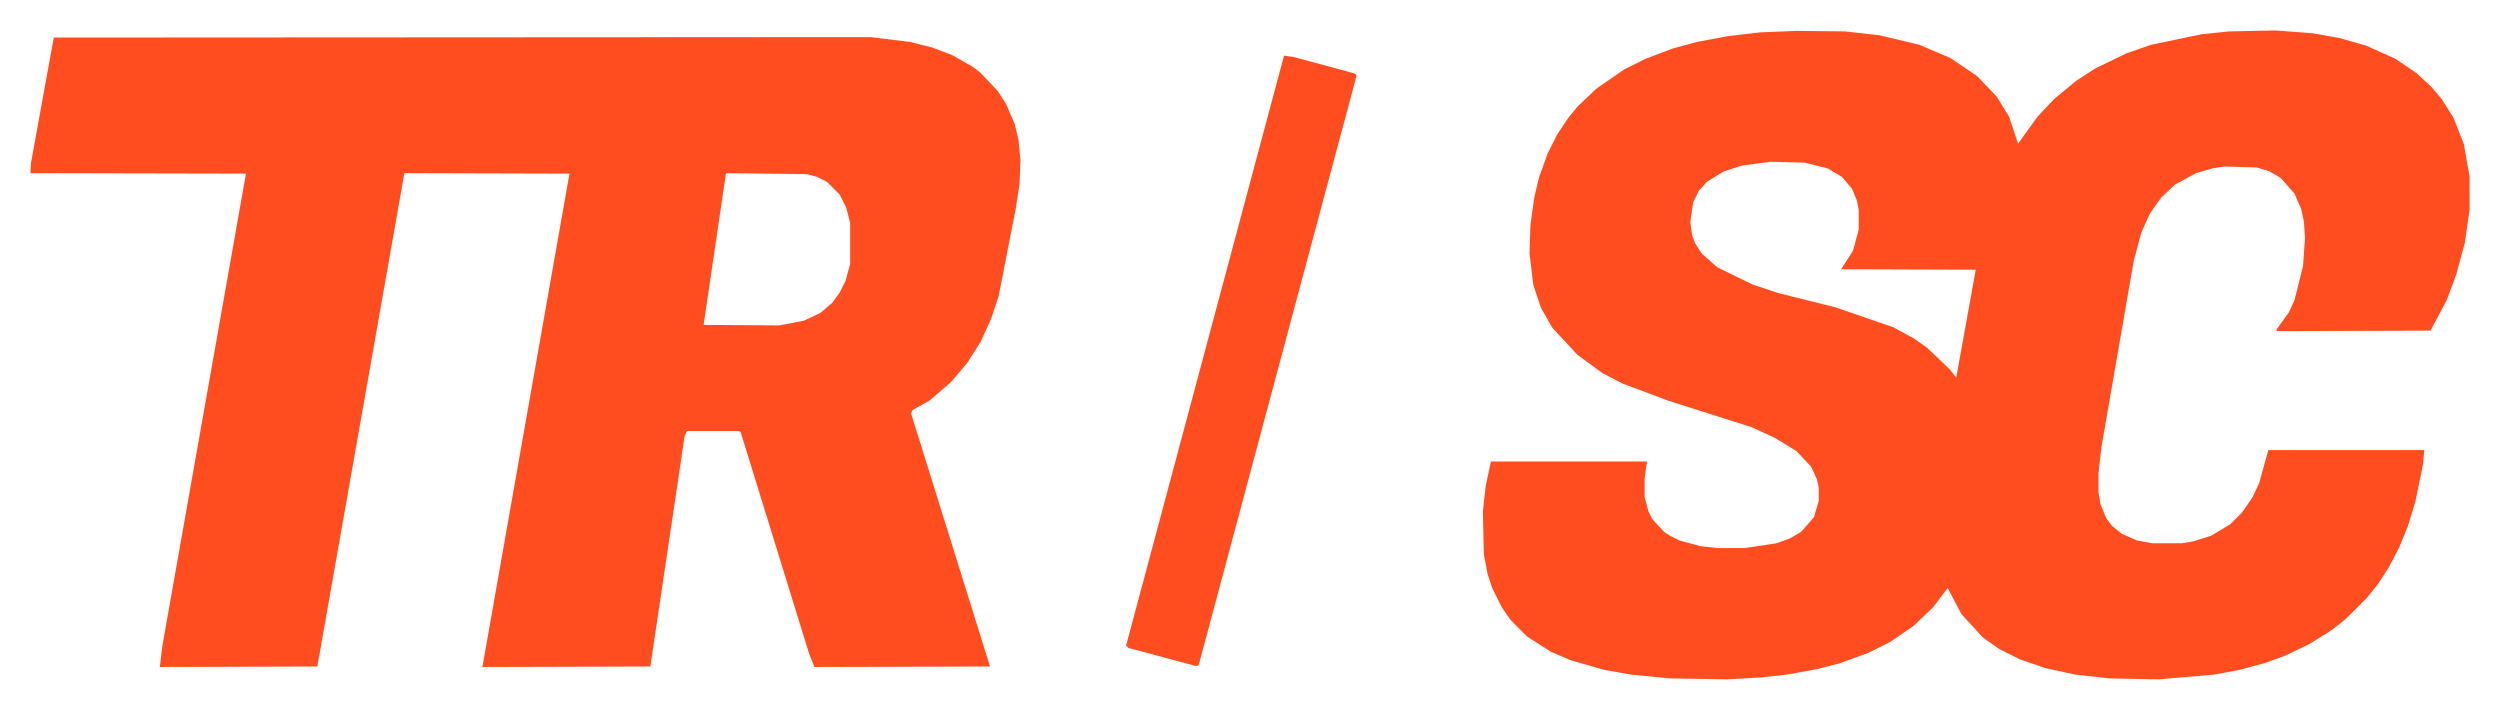
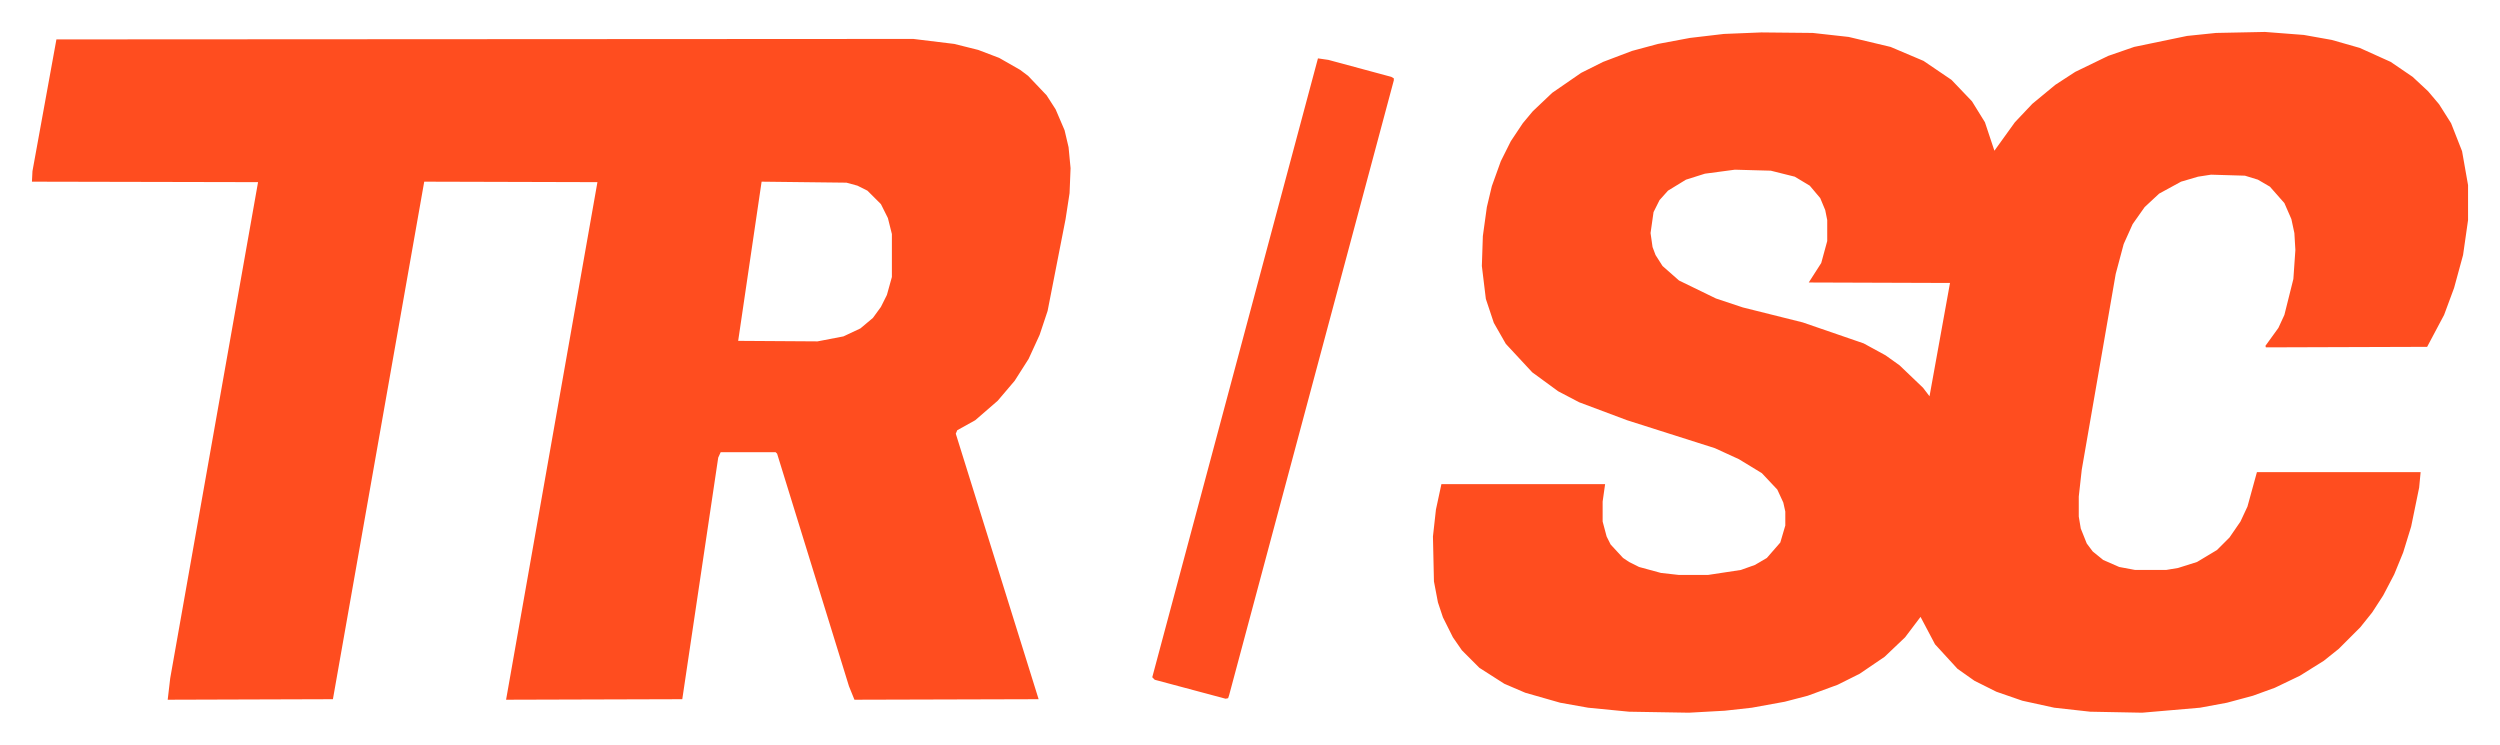
- <svg xmlns="http://www.w3.org/2000/svg" viewBox="45.5 70.63 656.88 186.5" width="656.88" height="186.5" role="img" aria-label="TRACKRAT Sprint Club">
-   <path fill="#FF4D1F" fill-rule="evenodd" d="M517.38 78.75L530.25 78.88L539.25 79.88L549.75 82.38L558 85.88L565 90.63L570.13 96L573.38 101.25L575.75 108.38L580.88 101.25L585.25 96.63L591 91.88L596 88.63L604.25 84.63L610.75 82.38L624 79.63L631.25 78.88L643.5 78.63L653.25 79.38L660.25 80.63L667.25 82.63L675 86.13L680.5 89.88L684.38 93.5L687.13 96.75L690.13 101.5L692.88 108.5L694.38 117L694.38 125.75L693.13 134.5L690.88 142.75L688.38 149.5L684.13 157.5L643.75 157.63L643.63 157.25L646.88 152.75L648.38 149.5L650.63 140.5L651.13 133.25L650.88 129L650.13 125.5L648.38 121.5L644.75 117.38L641.75 115.63L638.5 114.63L630 114.38L626.75 114.88L622.5 116.13L617 119.13L613.38 122.5L610.38 126.75L608.13 131.75L606.13 139.25L597.63 188.25L596.88 195L596.88 200L597.38 203L598.88 206.75L600.38 208.75L603 210.88L607 212.63L611 213.38L618.75 213.38L621.75 212.88L626.5 211.38L631.5 208.38L634.63 205.25L637.38 201.25L639.13 197.5L641.5 188.88L682.5 188.88L682.13 192.75L680.13 202.5L678.13 209L675.88 214.5L673.13 219.75L670.38 224L667.38 227.75L662 233.13L658.25 236.13L652.25 239.88L646 242.88L640.5 244.88L634 246.63L627.25 247.88L612.75 249.13L599.75 248.88L590.75 247.88L582.75 246.13L576.25 243.88L570.75 241.13L566.5 238.13L560.88 232L557.25 225.13L553.38 230.25L548.25 235.13L542 239.38L536.5 242.13L529 244.88L523.25 246.38L515 247.88L508.25 248.63L499.25 249.13L484.25 248.88L474 247.88L467 246.63L458.25 244.13L453 241.88L446.75 237.88L442.38 233.5L440.13 230.25L437.63 225.25L436.38 221.5L435.38 216.25L435.13 205L435.88 198.25L437.25 191.88L478.25 191.88L477.63 196.25L477.63 201.25L478.63 205L479.63 207L482.75 210.38L484.25 211.38L486.75 212.63L492.25 214.13L496.75 214.63L504 214.63L512.25 213.38L515.75 212.13L518.75 210.38L522.13 206.5L523.38 202.25L523.38 198.75L522.88 196.5L521.38 193.25L517.5 189.13L511.75 185.63L505.75 182.88L483.75 175.88L471.75 171.38L466.5 168.63L460 163.88L453.38 156.75L450.38 151.5L448.38 145.5L447.38 137.25L447.63 129.75L448.63 122.5L449.88 117.25L452.13 111L454.63 106L457.63 101.5L460.13 98.5L465 93.88L472.25 88.88L477.75 86.13L485 83.38L491.5 81.63L499.5 80.13L508 79.13ZM59.63 80.5L274.25 80.38L284.5 81.63L290.5 83.13L295.75 85.13L301 88.13L303 89.63L307.63 94.5L309.88 98L312.13 103.25L313.13 107.5L313.63 112.75L313.38 119L312.38 125.5L307.88 148.5L305.88 154.5L303.13 160.5L299.63 166L295.38 171L289.75 175.88L285.25 178.38L284.88 179.25L305.63 245.75L259.5 245.88L258.13 242.5L240.13 184.25L239.75 183.88L226 183.88L225.38 185.25L216.38 245.75L172.25 245.88L195.13 116.25L151.75 116.13L128.88 245.75L87.5 245.88L88.13 240.5L110.13 116.25L53.5 116.13L53.63 113.5ZM382.88 85.25L385.5 85.63L401.25 89.88L401.88 90.25L401.88 90.75L360.63 244.75L360.38 245.5L359.75 245.63L342 240.88L341.38 240.25ZM510.75 113.13L503.25 114.13L498.5 115.63L494 118.38L491.88 120.75L490.38 123.75L489.63 129L490.13 132.5L490.88 134.5L492.63 137.25L496.75 140.88L506 145.38L512.75 147.63L527.75 151.38L543 156.63L548.5 159.63L552 162.13L557.88 167.75L559.5 169.88L564.63 141.5L529.25 141.38L532.38 136.5L533.88 131L533.88 125.75L533.38 123.25L532.13 120.25L529.5 117.13L525.75 114.88L519.75 113.38ZM236.25 116.13L230.38 156L250.25 156.13L256.75 154.88L261 152.88L264.13 150.25L266.13 147.5L267.63 144.5L268.88 140L268.88 129.25L267.88 125.25L266.13 121.75L262.75 118.38L260.25 117.13L257.5 116.38Z" />
+ <svg xmlns="http://www.w3.org/2000/svg" viewBox="45.5 70.63 626.14 186.5" width="626.14" height="186.5" role="img" aria-label="TRACKRAT Sprint Club">
+   <path fill="#FF4D1F" fill-rule="evenodd" d="M486.64 78.75L499.51 78.88L508.51 79.88L519.01 82.38L527.26 85.88L534.26 90.63L539.39 96L542.64 101.25L545.01 108.38L550.14 101.25L554.51 96.63L560.26 91.88L565.26 88.63L573.51 84.63L580.01 82.38L593.26 79.63L600.51 78.88L612.76 78.63L622.51 79.38L629.51 80.63L636.51 82.63L644.26 86.13L649.76 89.88L653.64 93.5L656.39 96.75L659.39 101.5L662.14 108.5L663.64 117L663.64 125.75L662.39 134.5L660.14 142.75L657.64 149.5L653.39 157.5L613.01 157.63L612.89 157.25L616.14 152.75L617.64 149.5L619.89 140.5L620.39 133.25L620.14 129L619.39 125.5L617.64 121.5L614.01 117.38L611.01 115.63L607.76 114.63L599.26 114.38L596.01 114.88L591.76 116.13L586.26 119.13L582.64 122.5L579.64 126.75L577.39 131.75L575.39 139.25L566.89 188.25L566.14 195L566.14 200L566.64 203L568.14 206.75L569.64 208.75L572.26 210.88L576.26 212.63L580.26 213.38L588.01 213.38L591.01 212.88L595.76 211.38L600.76 208.38L603.89 205.25L606.64 201.25L608.39 197.5L610.76 188.88L651.76 188.88L651.39 192.75L649.39 202.5L647.39 209L645.14 214.5L642.39 219.75L639.64 224L636.64 227.75L631.26 233.13L627.51 236.13L621.51 239.88L615.26 242.88L609.76 244.88L603.26 246.63L596.51 247.88L582.01 249.13L569.01 248.88L560.01 247.88L552.01 246.13L545.51 243.88L540.01 241.13L535.76 238.13L530.14 232L526.51 225.13L522.64 230.25L517.51 235.13L511.26 239.38L505.76 242.13L498.26 244.88L492.51 246.38L484.26 247.88L477.51 248.63L468.51 249.13L453.51 248.88L443.26 247.88L436.26 246.63L427.51 244.13L422.26 241.88L416.01 237.88L411.64 233.5L409.39 230.25L406.89 225.25L405.64 221.5L404.64 216.25L404.39 205L405.14 198.25L406.51 191.88L447.51 191.88L446.89 196.25L446.89 201.25L447.89 205L448.89 207L452.01 210.38L453.51 211.38L456.01 212.63L461.51 214.13L466.01 214.63L473.26 214.63L481.51 213.38L485.01 212.13L488.01 210.38L491.39 206.5L492.64 202.25L492.64 198.75L492.14 196.5L490.64 193.25L486.76 189.13L481.01 185.63L475.01 182.88L453.01 175.88L441.01 171.38L435.76 168.63L429.26 163.88L422.64 156.75L419.64 151.5L417.64 145.5L416.64 137.25L416.89 129.75L417.89 122.5L419.14 117.25L421.39 111L423.89 106L426.89 101.5L429.39 98.5L434.26 93.88L441.51 88.88L447.01 86.13L454.26 83.38L460.76 81.63L468.76 80.13L477.26 79.13ZM59.63 80.5L274.25 80.38L284.5 81.63L290.5 83.13L295.75 85.13L301 88.13L303 89.63L307.63 94.5L309.88 98L312.13 103.25L313.13 107.5L313.63 112.75L313.38 119L312.38 125.5L307.88 148.5L305.88 154.5L303.13 160.5L299.63 166L295.38 171L289.75 175.88L285.25 178.38L284.88 179.25L305.63 245.75L259.5 245.88L258.13 242.5L240.13 184.25L239.75 183.88L226 183.88L225.38 185.25L216.38 245.75L172.25 245.88L195.13 116.25L151.75 116.13L128.88 245.75L87.5 245.88L88.13 240.5L110.13 116.25L53.5 116.13L53.63 113.5ZM375.59 85.25L378.21 85.63L393.96 89.88L394.59 90.25L394.59 90.75L353.34 244.75L353.09 245.5L352.46 245.63L334.71 240.88L334.09 240.25ZM480.01 113.13L472.51 114.13L467.76 115.63L463.26 118.38L461.14 120.75L459.64 123.75L458.89 129L459.39 132.5L460.14 134.5L461.89 137.25L466.01 140.88L475.26 145.38L482.01 147.63L497.01 151.38L512.26 156.63L517.76 159.63L521.26 162.13L527.14 167.75L528.76 169.88L533.89 141.5L498.51 141.38L501.64 136.5L503.14 131L503.14 125.75L502.64 123.25L501.39 120.25L498.76 117.13L495.01 114.88L489.01 113.38ZM236.25 116.13L230.38 156L250.25 156.13L256.75 154.88L261 152.88L264.13 150.25L266.13 147.5L267.63 144.5L268.88 140L268.88 129.25L267.88 125.25L266.13 121.75L262.75 118.38L260.25 117.13L257.5 116.38Z" />
</svg>
